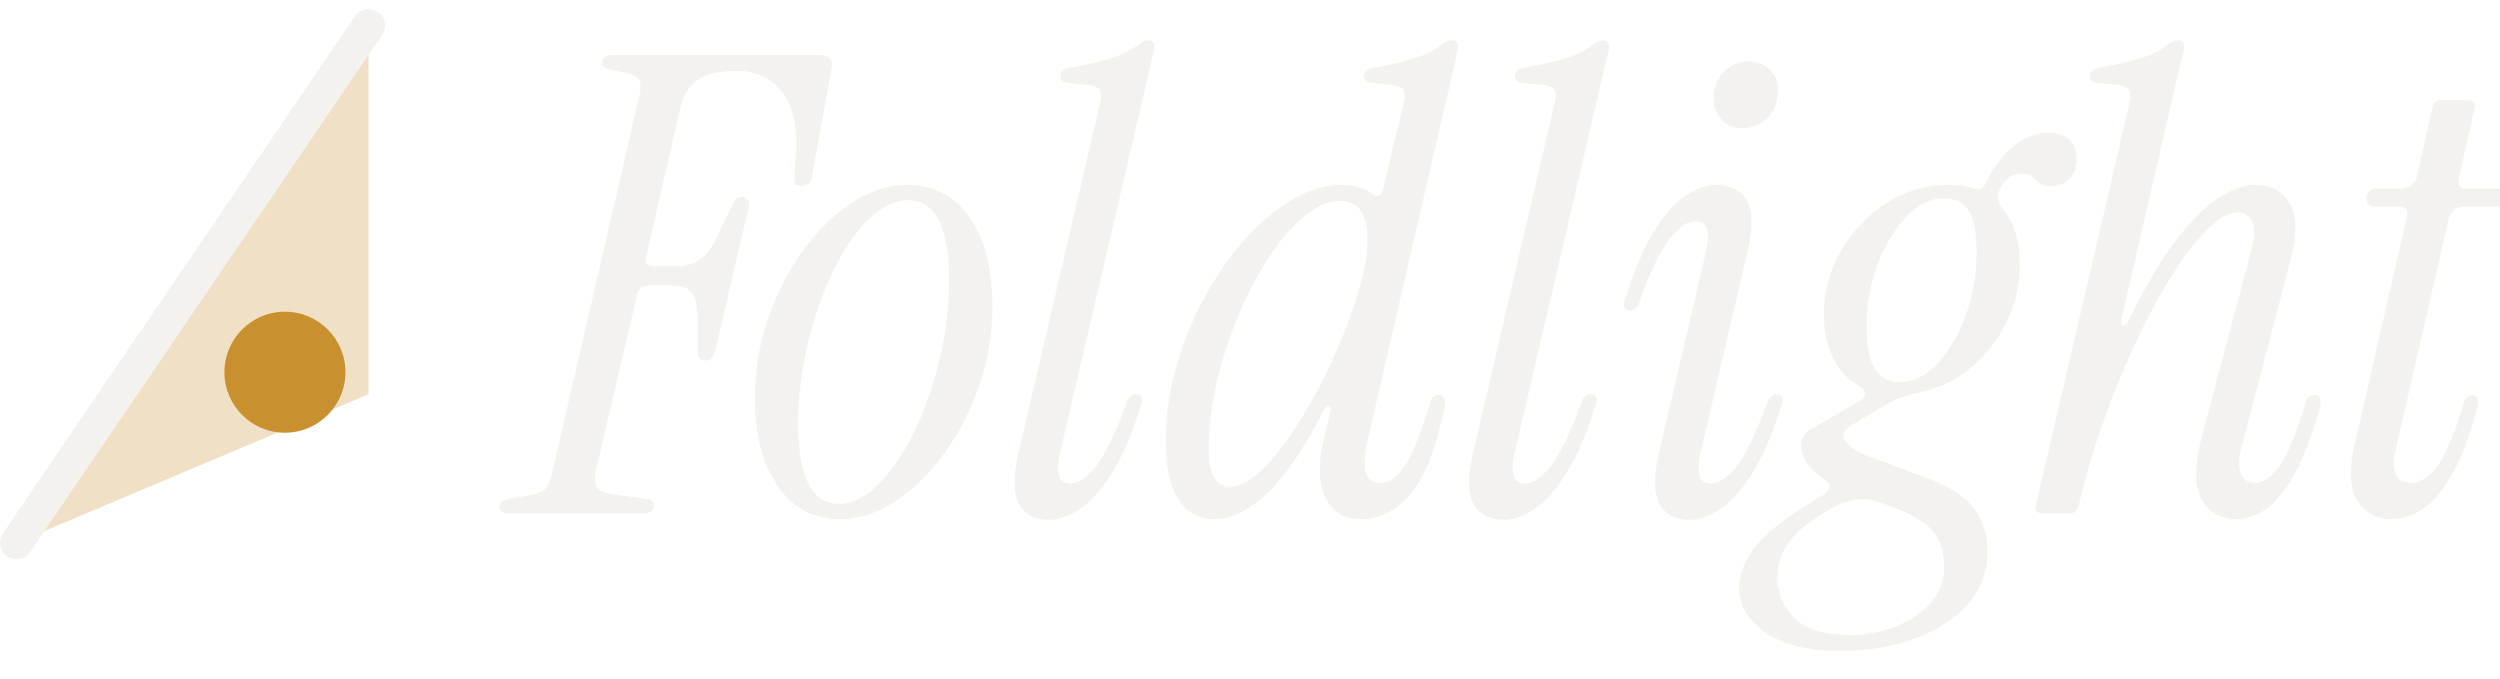
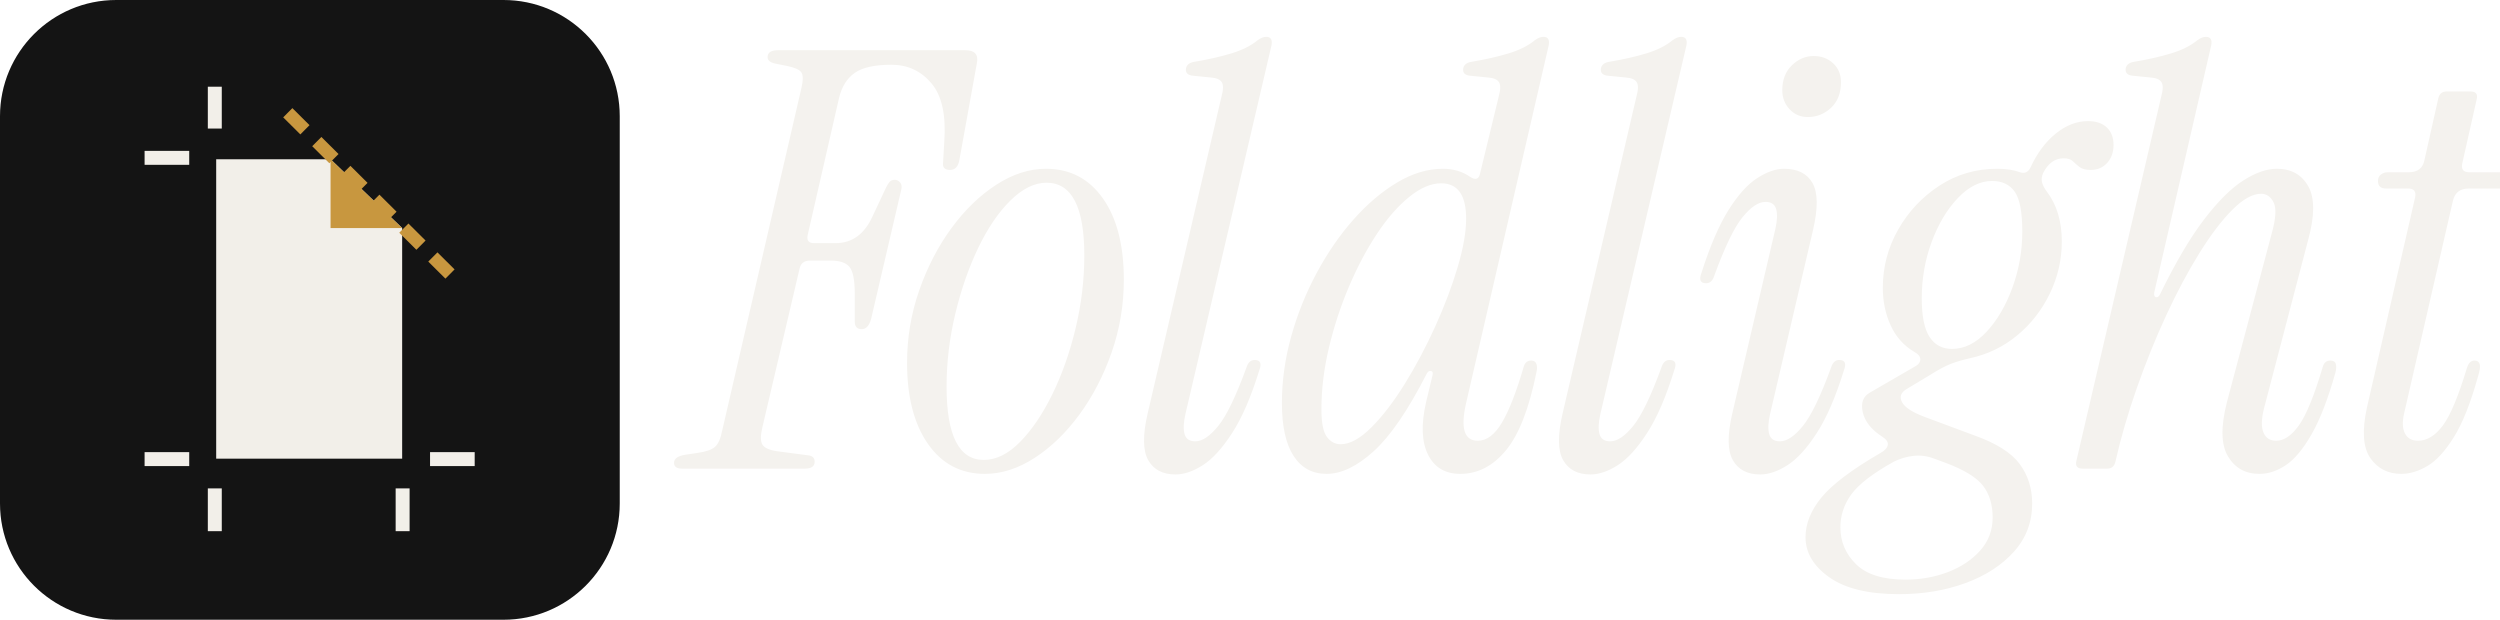
- <svg xmlns="http://www.w3.org/2000/svg" viewBox="0 -17.28 785.36 213.28">
-   <path d="M5.184 153.216 L115.776 -9.216 L115.776 106.56 Z" fill="#c8902f" opacity=".28" />
-   <line x1="5.184" y1="153.216" x2="115.776" y2="-9.216" stroke="#f4f2ee" stroke-width="10.368" stroke-linecap="round" />
-   <circle cx="89.51" cy="99.648" r="19.008" fill="#c8902f" />
-   <path d="M159.76 144.0Q156.96 144.0 156.96 142.0Q156.96 139.8 160.96 139.2L164.96 138.6Q169.36 138.0 171.06 136.5Q172.76 135.0 173.56 130.8L200.76 13.2Q201.76 9.0 200.76 7.6Q199.76 6.2 195.76 5.4L191.76 4.6Q189.16 4.0 189.16 2.4Q189.16 0.0 192.76 0.0H257.16Q262.16 0.0 261.16 4.6L255.16 37.8Q254.56 41.2 251.96 41.2Q249.16 41.2 249.56 38.6L249.96 31.6Q250.96 17.8 245.56 11.4Q240.16 5.0 231.76 5.0Q223.16 5.0 219.16 7.8Q215.16 10.6 213.76 16.4L202.96 63.6Q202.36 66.4 205.16 66.4H212.56Q221.16 66.4 225.36 57.0L229.96 47.2Q230.56 46.0 231.16 45.3Q231.76 44.6 232.96 44.6Q233.96 44.6 234.76 45.5Q235.56 46.4 235.16 48.0L224.76 92.6Q223.76 96.0 221.56 96.0Q219.16 96.0 219.16 93.4V83.8Q219.16 76.8 217.36 74.6Q215.56 72.4 210.96 72.4H203.76Q200.76 72.4 200.16 75.2L187.36 129.8Q186.36 134.0 187.36 135.7Q188.36 137.4 192.36 138.0L202.96 139.4Q205.36 139.6 205.36 141.6Q205.36 144.0 201.96 144.0Z M263.96 145.8Q251.56 145.8 244.36 135.5Q237.16 125.2 237.16 107.6Q237.16 94.6 241.36 82.6Q245.56 70.6 252.46 61.2Q259.36 51.8 267.86 46.3Q276.36 40.8 284.96 40.8Q297.36 40.8 304.56 51Q311.76 61.2 311.76 79.0Q311.76 92.0 307.56 104.0Q303.36 116.0 296.46 125.4Q289.56 134.8 281.06 140.3Q272.56 145.8 263.96 145.8ZM263.56 141.0Q269.96 141.0 276.06 134.8Q282.16 128.6 287.16 118.4Q292.16 108.2 295.16 95.7Q298.16 83.2 298.16 70.6Q298.16 45.6 285.16 45.6Q278.96 45.6 272.76 51.7Q266.56 57.8 261.66 68.0Q256.76 78.2 253.76 90.7Q250.76 103.2 250.76 115.8Q250.76 141.0 263.56 141.0Z M329.56 146.0Q322.96 146.0 320.16 141.1Q317.36 136.2 319.96 125.0L345.36 16.0Q346.36 12.4 345.46 11.0Q344.56 9.6 341.76 9.4L335.76 8.8Q332.76 8.6 333.16 6.2Q333.56 4.4 335.96 4.0Q343.16 2.8 348.76 1.1Q354.36 -0.6 357.76 -3.4Q359.36 -4.6 360.76 -4.6Q363.16 -4.6 362.56 -1.6L332.96 125.2Q331.96 129.6 332.66 132.1Q333.36 134.6 336.36 134.6Q339.96 134.6 344.26 129.3Q348.56 124.0 353.96 109.2Q354.76 106.6 356.76 106.6Q359.76 106.6 358.36 110.2Q354.16 123.8 349.06 131.7Q343.96 139.6 338.96 142.8Q333.96 146.0 329.56 146.0Z M381.56 145.8Q374.16 145.8 370.16 139.6Q366.16 133.4 366.16 121.4Q366.16 110.0 369.36 98.5Q372.56 87.0 378.16 76.6Q383.76 66.2 390.86 58.2Q397.96 50.2 405.86 45.5Q413.76 40.8 421.56 40.8Q426.96 40.8 430.96 43.6Q433.76 45.4 434.36 42.4L440.76 16.0Q441.76 12.4 440.86 11.0Q439.96 9.6 437.16 9.4L431.16 8.8Q428.16 8.6 428.56 6.2Q428.96 4.4 431.36 4.0Q438.56 2.8 444.16 1.1Q449.76 -0.6 453.16 -3.4Q454.76 -4.6 456.16 -4.6Q458.56 -4.6 457.96 -1.6L429.56 121.4Q426.56 134.4 433.56 134.4Q438.16 134.4 441.86 128.2Q445.56 122.0 449.36 109.0Q449.96 106.8 451.96 106.8Q453.36 106.8 453.76 108.0Q454.16 109.2 453.76 110.8Q449.96 129.6 443.26 137.7Q436.56 145.8 427.56 145.8Q419.76 145.8 416.46 139.2Q413.16 132.6 415.76 121.2L417.96 112.0Q418.36 110.6 417.46 110.4Q416.56 110.2 415.96 111.4Q406.36 130.2 397.76 138.0Q389.16 145.8 381.56 145.8ZM386.36 135.6Q391.16 135.6 396.96 129.8Q402.76 124.0 408.46 114.8Q414.16 105.6 418.96 95.0Q423.76 84.4 426.66 74.6Q429.56 64.8 429.56 58.0Q429.56 45.8 420.96 45.8Q415.76 45.8 409.96 50.5Q404.16 55.2 398.86 63.2Q393.56 71.2 389.26 81.3Q384.96 91.4 382.36 102.3Q379.76 113.2 379.76 123.6Q379.76 130.6 381.66 133.1Q383.56 135.6 386.36 135.6Z M472.36 146.0Q465.76 146.0 462.96 141.1Q460.16 136.2 462.76 125.0L488.16 16.0Q489.16 12.4 488.26 11.0Q487.36 9.6 484.56 9.4L478.56 8.8Q475.56 8.6 475.96 6.2Q476.36 4.4 478.76 4.0Q485.96 2.8 491.56 1.1Q497.16 -0.6 500.56 -3.4Q502.16 -4.6 503.56 -4.6Q505.96 -4.6 505.36 -1.6L475.76 125.2Q474.76 129.6 475.46 132.1Q476.16 134.6 479.16 134.6Q482.76 134.6 487.06 129.3Q491.36 124.0 496.76 109.2Q497.56 106.6 499.56 106.6Q502.56 106.6 501.16 110.2Q496.96 123.8 491.86 131.7Q486.76 139.6 481.76 142.8Q476.76 146.0 472.36 146.0Z M547.16 23.0Q543.36 23.0 540.86 20.3Q538.36 17.6 538.36 13.8Q538.36 8.4 541.66 5.2Q544.96 2.0 549.16 2.0Q553.16 2.0 555.86 4.5Q558.56 7.0 558.56 11.0Q558.56 16.6 555.16 19.8Q551.76 23.0 547.16 23.0ZM530.76 146.0Q524.16 146.0 521.36 141.1Q518.56 136.2 521.16 125.0L535.96 61.6Q536.96 57.2 536.26 54.7Q535.56 52.2 532.56 52.2Q528.96 52.2 524.66 57.5Q520.36 62.8 514.96 77.6Q514.16 80.2 512.16 80.2Q509.16 80.2 510.56 76.6Q514.96 62.8 519.86 55Q524.76 47.2 529.76 44Q534.76 40.8 538.96 40.8Q545.96 40.8 548.76 45.7Q551.56 50.6 548.96 61.8L534.16 125.2Q533.16 129.6 533.86 132.1Q534.56 134.6 537.56 134.6Q541.16 134.6 545.46 129.3Q549.76 124.0 555.16 109.2Q555.96 106.6 557.96 106.6Q560.96 106.6 559.56 110.2Q555.36 123.8 550.26 131.7Q545.16 139.6 540.16 142.8Q535.16 146.0 530.76 146.0Z M578.56 187.2Q562.76 187.2 554.56 181.4Q546.36 175.6 546.36 167.6Q546.36 160.6 551.86 153.9Q557.36 147.2 572.16 138.6Q574.36 137.4 574.66 135.9Q574.96 134.4 572.76 133.0Q567.16 129.4 566.06 124.6Q564.96 119.8 568.56 117.8L583.76 109.0Q585.76 108.0 585.86 106.5Q585.96 105.0 583.76 103.8Q578.36 100.6 575.66 94.7Q572.96 88.8 572.96 81.8Q572.96 71.0 578.26 61.7Q583.56 52.4 592.46 46.6Q601.36 40.8 612.36 40.8Q616.96 40.8 620.16 42.0Q622.56 42.8 623.76 40.4Q627.16 33.0 632.46 28.7Q637.76 24.4 643.56 24.4Q647.76 24.4 650.06 26.6Q652.36 28.8 652.36 32.6Q652.36 36.4 650.16 38.8Q647.96 41.2 644.56 41.2Q641.96 41.2 640.66 40.2Q639.36 39.2 638.36 38.2Q637.36 37.2 635.16 37.2Q630.76 37.2 628.16 42.2Q627.36 44.0 627.76 45.5Q628.16 47.0 629.36 48.6Q634.56 55.4 634.56 65.8Q634.56 75.2 630.46 83.7Q626.36 92.2 619.26 98.1Q612.16 104.0 602.96 106.0Q599.36 106.8 596.46 107.9Q593.56 109.0 589.16 111.8L581.16 116.6Q578.16 118.4 579.56 121.1Q580.96 123.8 587.36 126.2L604.56 132.6Q615.76 136.6 620.06 142.4Q624.36 148.2 624.36 156.0Q624.36 165.6 618.06 172.6Q611.76 179.6 601.36 183.4Q590.96 187.2 578.56 187.2ZM586.36 85.4Q586.36 94.6 589.06 98.7Q591.76 102.8 596.76 102.8Q603.16 102.8 608.66 96.9Q614.16 91.0 617.56 81.7Q620.96 72.4 620.96 62.4Q620.96 52.4 618.36 48.7Q615.76 45.0 610.56 45.0Q604.36 45.0 598.76 50.9Q593.16 56.8 589.76 66.0Q586.36 75.2 586.36 85.4ZM580.76 182.2Q588.56 182.2 595.36 179.6Q602.16 177.0 606.46 172.2Q610.76 167.4 610.76 160.8Q610.76 154.2 607.46 149.9Q604.16 145.6 594.56 142.0L590.76 140.6Q587.16 139.2 583.56 139.6Q579.96 140.0 576.76 141.6Q565.96 147.6 562.16 152.8Q558.36 158.0 558.36 164.2Q558.36 171.6 563.76 176.9Q569.16 182.2 580.76 182.2Z M702.56 145.8Q695.36 145.8 691.76 139.8Q688.16 133.8 691.36 121.2L706.76 63.2Q708.96 55.4 707.46 52.4Q705.96 49.4 703.16 49.4Q698.76 49.4 693.26 54.9Q687.76 60.4 681.86 69.9Q675.96 79.4 670.46 91.3Q664.96 103.2 660.36 116.3Q655.76 129.4 652.96 141.8Q652.36 144.0 650.16 144.0H641.76Q638.96 144.0 639.56 141.4L668.76 16.0Q669.76 12.4 668.86 11.0Q667.96 9.6 665.16 9.4L659.16 8.8Q656.16 8.6 656.56 6.2Q656.96 4.4 659.36 4.0Q666.56 2.8 672.16 1.1Q677.76 -0.6 681.16 -3.4Q682.76 -4.6 684.16 -4.6Q686.56 -4.6 685.96 -1.6L666.36 83.4Q666.16 84.8 666.96 85.0Q667.76 85.2 668.36 84.0Q676.36 67.6 683.56 58.2Q690.76 48.8 697.06 44.8Q703.36 40.8 708.56 40.8Q715.96 40.8 719.36 46.8Q722.76 52.8 719.36 65.2L704.16 123.2Q702.76 128.8 703.96 131.6Q705.16 134.4 708.36 134.4Q712.36 134.4 716.16 129.1Q719.96 123.8 724.36 109.0Q724.96 106.8 726.96 106.8Q728.56 106.8 728.86 108.0Q729.16 109.2 728.76 110.8Q724.96 124.4 720.56 132.1Q716.16 139.8 711.66 142.8Q707.16 145.8 702.56 145.8Z M751.36 145.8Q744.56 145.8 740.76 140.4Q736.96 135.0 739.56 123.0L756.16 50.6Q756.76 47.6 753.76 47.6H746.16Q743.36 47.6 743.36 45.0Q743.36 43.6 744.36 42.8Q745.36 42.0 746.76 42.0H753.96Q758.56 42.0 759.36 37.8L764.16 16.4Q764.76 14.2 766.96 14.2H775.16Q777.96 14.2 777.36 16.8L772.36 39.0Q771.76 42.0 774.76 42.0H786.16Q789.56 42.0 789.56 44.6Q789.56 47.6 785.36 47.6H774.56Q770.16 47.6 769.16 51.8L752.36 125.0Q751.36 129.4 752.66 131.9Q753.96 134.4 757.16 134.4Q761.76 134.4 765.66 129.2Q769.56 124.0 773.96 109.4Q774.76 106.8 776.56 106.8Q777.96 106.8 778.36 108.0Q778.76 109.2 777.76 112.4Q773.96 126.0 769.46 133.2Q764.96 140.4 760.36 143.1Q755.76 145.8 751.36 145.8Z" fill="#f4f2ee" />
+ <svg xmlns="http://www.w3.org/2000/svg" viewBox="0 -17.28 860.36 213.28">
+   <rect x="0" y="-17.28" width="213.28" height="213.28" rx="40" fill="#141414" />
+   <g transform="translate(-0.80,-19.44) scale(0.32)">
+     <g fill="#f2efe9">
+       <polygon points="235,178 358,178 435,252 435,500 235,500" />
+       <rect x="226" y="100" width="15" height="45" />
+       <rect x="158" y="169" width="48" height="15" />
+       <rect x="158" y="493" width="48" height="15" />
+       <rect x="226" y="532" width="15" height="46" />
+       <rect x="465" y="493" width="48" height="15" />
+       <rect x="428" y="532" width="15" height="46" />
+     </g>
+     <polygon points="358,178 358,252 435,252" fill="#c8973f" />
+     <line x1="312" y1="128" x2="487" y2="302" stroke="#c8973f" stroke-width="14" stroke-dasharray="26 18" />
+   </g>
+   <g transform="translate(75,0)">
+     <path d="M159.76 144.0Q156.96 144.0 156.96 142.0Q156.96 139.8 160.96 139.2L164.96 138.6Q169.36 138.0 171.06 136.5Q172.76 135.0 173.56 130.8L200.76 13.2Q201.76 9.0 200.76 7.6Q199.76 6.2 195.76 5.4L191.76 4.6Q189.16 4.0 189.16 2.4Q189.16 0.0 192.76 0.0H257.16Q262.16 0.0 261.16 4.6L255.16 37.8Q254.56 41.2 251.96 41.2Q249.16 41.2 249.56 38.6L249.96 31.6Q250.96 17.8 245.56 11.4Q240.16 5.0 231.76 5.0Q223.16 5.0 219.16 7.8Q215.16 10.6 213.76 16.4L202.96 63.6Q202.36 66.4 205.16 66.4H212.56Q221.16 66.4 225.36 57.0L229.96 47.2Q230.56 46.0 231.16 45.3Q231.76 44.6 232.96 44.6Q233.96 44.6 234.76 45.5Q235.56 46.4 235.16 48.0L224.76 92.6Q223.76 96.0 221.56 96.0Q219.16 96.0 219.16 93.4V83.8Q219.16 76.8 217.36 74.6Q215.56 72.4 210.96 72.4H203.76Q200.76 72.4 200.16 75.2L187.36 129.8Q186.36 134.0 187.36 135.7Q188.36 137.4 192.36 138.0L202.96 139.4Q205.36 139.6 205.36 141.6Q205.36 144.0 201.96 144.0Z M263.96 145.8Q251.56 145.8 244.36 135.5Q237.16 125.2 237.16 107.6Q237.16 94.6 241.36 82.6Q245.56 70.6 252.46 61.2Q259.36 51.8 267.86 46.3Q276.36 40.8 284.96 40.8Q297.36 40.8 304.56 51Q311.76 61.2 311.76 79.0Q311.76 92.0 307.56 104.0Q303.36 116.0 296.46 125.4Q289.56 134.8 281.06 140.3Q272.56 145.8 263.96 145.8ZM263.56 141.0Q269.96 141.0 276.06 134.8Q282.16 128.6 287.16 118.4Q292.16 108.2 295.16 95.7Q298.16 83.2 298.16 70.6Q298.16 45.6 285.16 45.6Q278.96 45.6 272.76 51.7Q266.56 57.8 261.66 68.0Q256.76 78.2 253.76 90.7Q250.76 103.2 250.76 115.8Q250.76 141.0 263.56 141.0Z M329.56 146.0Q322.96 146.0 320.16 141.1Q317.36 136.2 319.96 125.0L345.36 16.0Q346.36 12.4 345.46 11.0Q344.56 9.6 341.76 9.4L335.76 8.8Q332.76 8.6 333.16 6.2Q333.56 4.4 335.96 4.0Q343.16 2.8 348.76 1.1Q354.36 -0.6 357.76 -3.4Q359.36 -4.6 360.76 -4.6Q363.16 -4.6 362.56 -1.6L332.96 125.2Q331.96 129.6 332.66 132.1Q333.36 134.6 336.36 134.6Q339.96 134.6 344.26 129.3Q348.56 124.0 353.96 109.2Q354.76 106.6 356.76 106.6Q359.76 106.6 358.36 110.2Q354.16 123.8 349.06 131.7Q343.96 139.6 338.96 142.8Q333.96 146.0 329.56 146.0Z M381.56 145.8Q374.16 145.8 370.16 139.6Q366.16 133.4 366.16 121.4Q366.16 110.0 369.36 98.5Q372.56 87.0 378.16 76.6Q383.76 66.2 390.86 58.2Q397.96 50.2 405.86 45.5Q413.76 40.8 421.56 40.8Q426.96 40.8 430.96 43.6Q433.76 45.4 434.36 42.4L440.76 16.0Q441.76 12.4 440.86 11.0Q439.96 9.6 437.16 9.4L431.16 8.8Q428.16 8.6 428.56 6.2Q428.96 4.4 431.36 4.0Q438.56 2.8 444.16 1.1Q449.76 -0.6 453.16 -3.4Q454.76 -4.6 456.16 -4.6Q458.56 -4.6 457.96 -1.6L429.56 121.4Q426.56 134.4 433.56 134.4Q438.16 134.4 441.86 128.2Q445.56 122.0 449.36 109.0Q449.96 106.8 451.96 106.8Q453.36 106.8 453.76 108.0Q454.16 109.2 453.76 110.8Q449.96 129.6 443.26 137.7Q436.56 145.8 427.56 145.8Q419.76 145.8 416.46 139.2Q413.16 132.6 415.76 121.2L417.96 112.0Q418.36 110.6 417.46 110.4Q416.56 110.2 415.96 111.4Q406.36 130.2 397.76 138.0Q389.16 145.8 381.56 145.8ZM386.36 135.6Q391.16 135.6 396.96 129.8Q402.76 124.0 408.46 114.8Q414.16 105.6 418.96 95.0Q423.76 84.4 426.66 74.6Q429.56 64.8 429.56 58.0Q429.56 45.8 420.96 45.8Q415.76 45.8 409.96 50.5Q404.16 55.2 398.86 63.2Q393.56 71.2 389.26 81.3Q384.96 91.4 382.36 102.3Q379.76 113.2 379.76 123.6Q379.76 130.6 381.66 133.1Q383.56 135.6 386.36 135.6Z M472.36 146.0Q465.76 146.0 462.96 141.1Q460.16 136.2 462.76 125.0L488.16 16.0Q489.16 12.4 488.26 11.0Q487.36 9.6 484.56 9.4L478.56 8.8Q475.56 8.6 475.96 6.2Q476.36 4.4 478.76 4.0Q485.96 2.8 491.56 1.1Q497.16 -0.6 500.56 -3.4Q502.16 -4.6 503.56 -4.6Q505.96 -4.6 505.36 -1.6L475.76 125.2Q474.76 129.6 475.46 132.1Q476.16 134.6 479.16 134.6Q482.76 134.6 487.06 129.3Q491.36 124.0 496.76 109.2Q497.56 106.6 499.56 106.6Q502.56 106.6 501.16 110.2Q496.96 123.8 491.86 131.7Q486.76 139.6 481.76 142.8Q476.76 146.0 472.36 146.0Z M547.16 23.0Q543.36 23.0 540.86 20.3Q538.36 17.6 538.36 13.8Q538.36 8.4 541.66 5.2Q544.96 2.0 549.16 2.0Q553.16 2.0 555.86 4.5Q558.56 7.0 558.56 11.0Q558.56 16.6 555.16 19.8Q551.76 23.0 547.16 23.0ZM530.76 146.0Q524.16 146.0 521.36 141.1Q518.56 136.2 521.16 125.0L535.96 61.6Q536.96 57.2 536.26 54.7Q535.56 52.2 532.56 52.2Q528.96 52.2 524.66 57.5Q520.36 62.8 514.96 77.6Q514.16 80.2 512.16 80.2Q509.16 80.2 510.56 76.6Q514.96 62.8 519.86 55Q524.76 47.2 529.76 44Q534.76 40.8 538.96 40.8Q545.96 40.8 548.76 45.7Q551.56 50.6 548.96 61.8L534.16 125.2Q533.16 129.6 533.86 132.1Q534.56 134.6 537.56 134.6Q541.16 134.6 545.46 129.3Q549.76 124.0 555.16 109.2Q555.96 106.6 557.96 106.6Q560.96 106.6 559.56 110.2Q555.36 123.8 550.26 131.7Q545.16 139.6 540.16 142.8Q535.16 146.0 530.76 146.0Z M578.56 187.2Q562.76 187.2 554.56 181.4Q546.36 175.6 546.36 167.6Q546.36 160.6 551.86 153.9Q557.36 147.2 572.16 138.6Q574.36 137.4 574.66 135.9Q574.96 134.4 572.76 133.0Q567.16 129.4 566.06 124.6Q564.96 119.8 568.56 117.8L583.76 109.0Q585.76 108.0 585.86 106.5Q585.96 105.0 583.76 103.8Q578.36 100.6 575.66 94.7Q572.96 88.8 572.96 81.8Q572.96 71.0 578.26 61.7Q583.56 52.4 592.46 46.6Q601.36 40.8 612.36 40.8Q616.96 40.8 620.16 42.0Q622.56 42.8 623.76 40.4Q627.16 33.0 632.46 28.7Q637.76 24.4 643.56 24.4Q647.76 24.4 650.06 26.6Q652.36 28.8 652.36 32.6Q652.36 36.4 650.16 38.8Q647.96 41.2 644.56 41.2Q641.96 41.2 640.66 40.2Q639.36 39.2 638.36 38.2Q637.36 37.2 635.16 37.2Q630.76 37.2 628.16 42.2Q627.36 44.0 627.76 45.5Q628.16 47.0 629.36 48.6Q634.56 55.4 634.56 65.8Q634.56 75.2 630.46 83.7Q626.36 92.2 619.26 98.1Q612.16 104.0 602.96 106.0Q599.36 106.8 596.46 107.9Q593.56 109.0 589.16 111.8L581.16 116.6Q578.16 118.4 579.56 121.1Q580.96 123.8 587.36 126.2L604.56 132.6Q615.76 136.6 620.06 142.4Q624.36 148.2 624.36 156.0Q624.36 165.6 618.06 172.6Q611.76 179.6 601.36 183.4Q590.96 187.2 578.56 187.2ZM586.36 85.4Q586.36 94.6 589.06 98.7Q591.76 102.8 596.76 102.8Q603.16 102.8 608.66 96.9Q614.16 91.0 617.56 81.7Q620.96 72.4 620.96 62.4Q620.96 52.4 618.36 48.7Q615.76 45.0 610.56 45.0Q604.36 45.0 598.76 50.9Q593.16 56.8 589.76 66.0Q586.36 75.2 586.36 85.4ZM580.76 182.2Q588.56 182.2 595.36 179.6Q602.16 177.0 606.46 172.2Q610.76 167.4 610.76 160.8Q610.76 154.2 607.46 149.9Q604.16 145.6 594.56 142.0L590.76 140.6Q587.16 139.2 583.56 139.6Q579.96 140.0 576.76 141.6Q565.96 147.6 562.16 152.8Q558.36 158.0 558.36 164.2Q558.36 171.6 563.76 176.9Q569.16 182.2 580.76 182.2Z M702.56 145.8Q695.36 145.8 691.76 139.8Q688.16 133.8 691.36 121.2L706.76 63.2Q708.96 55.4 707.46 52.4Q705.96 49.4 703.16 49.4Q698.76 49.4 693.26 54.9Q687.76 60.4 681.86 69.9Q675.96 79.4 670.46 91.3Q664.96 103.2 660.36 116.3Q655.76 129.4 652.96 141.8Q652.36 144.0 650.16 144.0H641.76Q638.96 144.0 639.56 141.4L668.76 16.0Q669.76 12.4 668.86 11.0Q667.96 9.6 665.16 9.4L659.16 8.8Q656.16 8.6 656.56 6.2Q656.96 4.4 659.36 4.0Q666.56 2.8 672.16 1.1Q677.76 -0.6 681.16 -3.4Q682.76 -4.6 684.16 -4.6Q686.56 -4.6 685.96 -1.6L666.36 83.4Q666.16 84.8 666.96 85.0Q667.76 85.2 668.36 84.0Q676.36 67.6 683.56 58.2Q690.76 48.8 697.06 44.8Q703.36 40.8 708.56 40.8Q715.96 40.8 719.36 46.8Q722.76 52.8 719.36 65.2L704.16 123.2Q702.76 128.8 703.96 131.6Q705.16 134.4 708.36 134.4Q712.36 134.4 716.16 129.1Q719.96 123.8 724.36 109.0Q724.96 106.8 726.96 106.8Q728.56 106.8 728.86 108.0Q729.16 109.2 728.76 110.8Q724.96 124.4 720.56 132.1Q716.16 139.8 711.66 142.8Q707.16 145.8 702.56 145.8Z M751.36 145.8Q744.56 145.8 740.76 140.4Q736.96 135.0 739.56 123.0L756.16 50.6Q756.76 47.6 753.76 47.6H746.16Q743.36 47.6 743.36 45.0Q743.36 43.6 744.36 42.8Q745.36 42.0 746.76 42.0H753.96Q758.56 42.0 759.36 37.8L764.16 16.4Q764.76 14.2 766.96 14.2H775.16Q777.96 14.2 777.36 16.8L772.36 39.0Q771.76 42.0 774.76 42.0H786.16Q789.56 42.0 789.56 44.6Q789.56 47.6 785.36 47.6H774.56Q770.16 47.6 769.16 51.8L752.36 125.0Q751.36 129.4 752.66 131.9Q753.96 134.4 757.16 134.4Q761.76 134.4 765.66 129.2Q769.56 124.0 773.96 109.4Q774.76 106.8 776.56 106.8Q777.96 106.8 778.36 108.0Q778.76 109.2 777.76 112.4Q773.96 126.0 769.46 133.2Q764.96 140.4 760.36 143.1Q755.76 145.8 751.36 145.8Z" fill="#f4f2ee" />
+   </g>
</svg>
